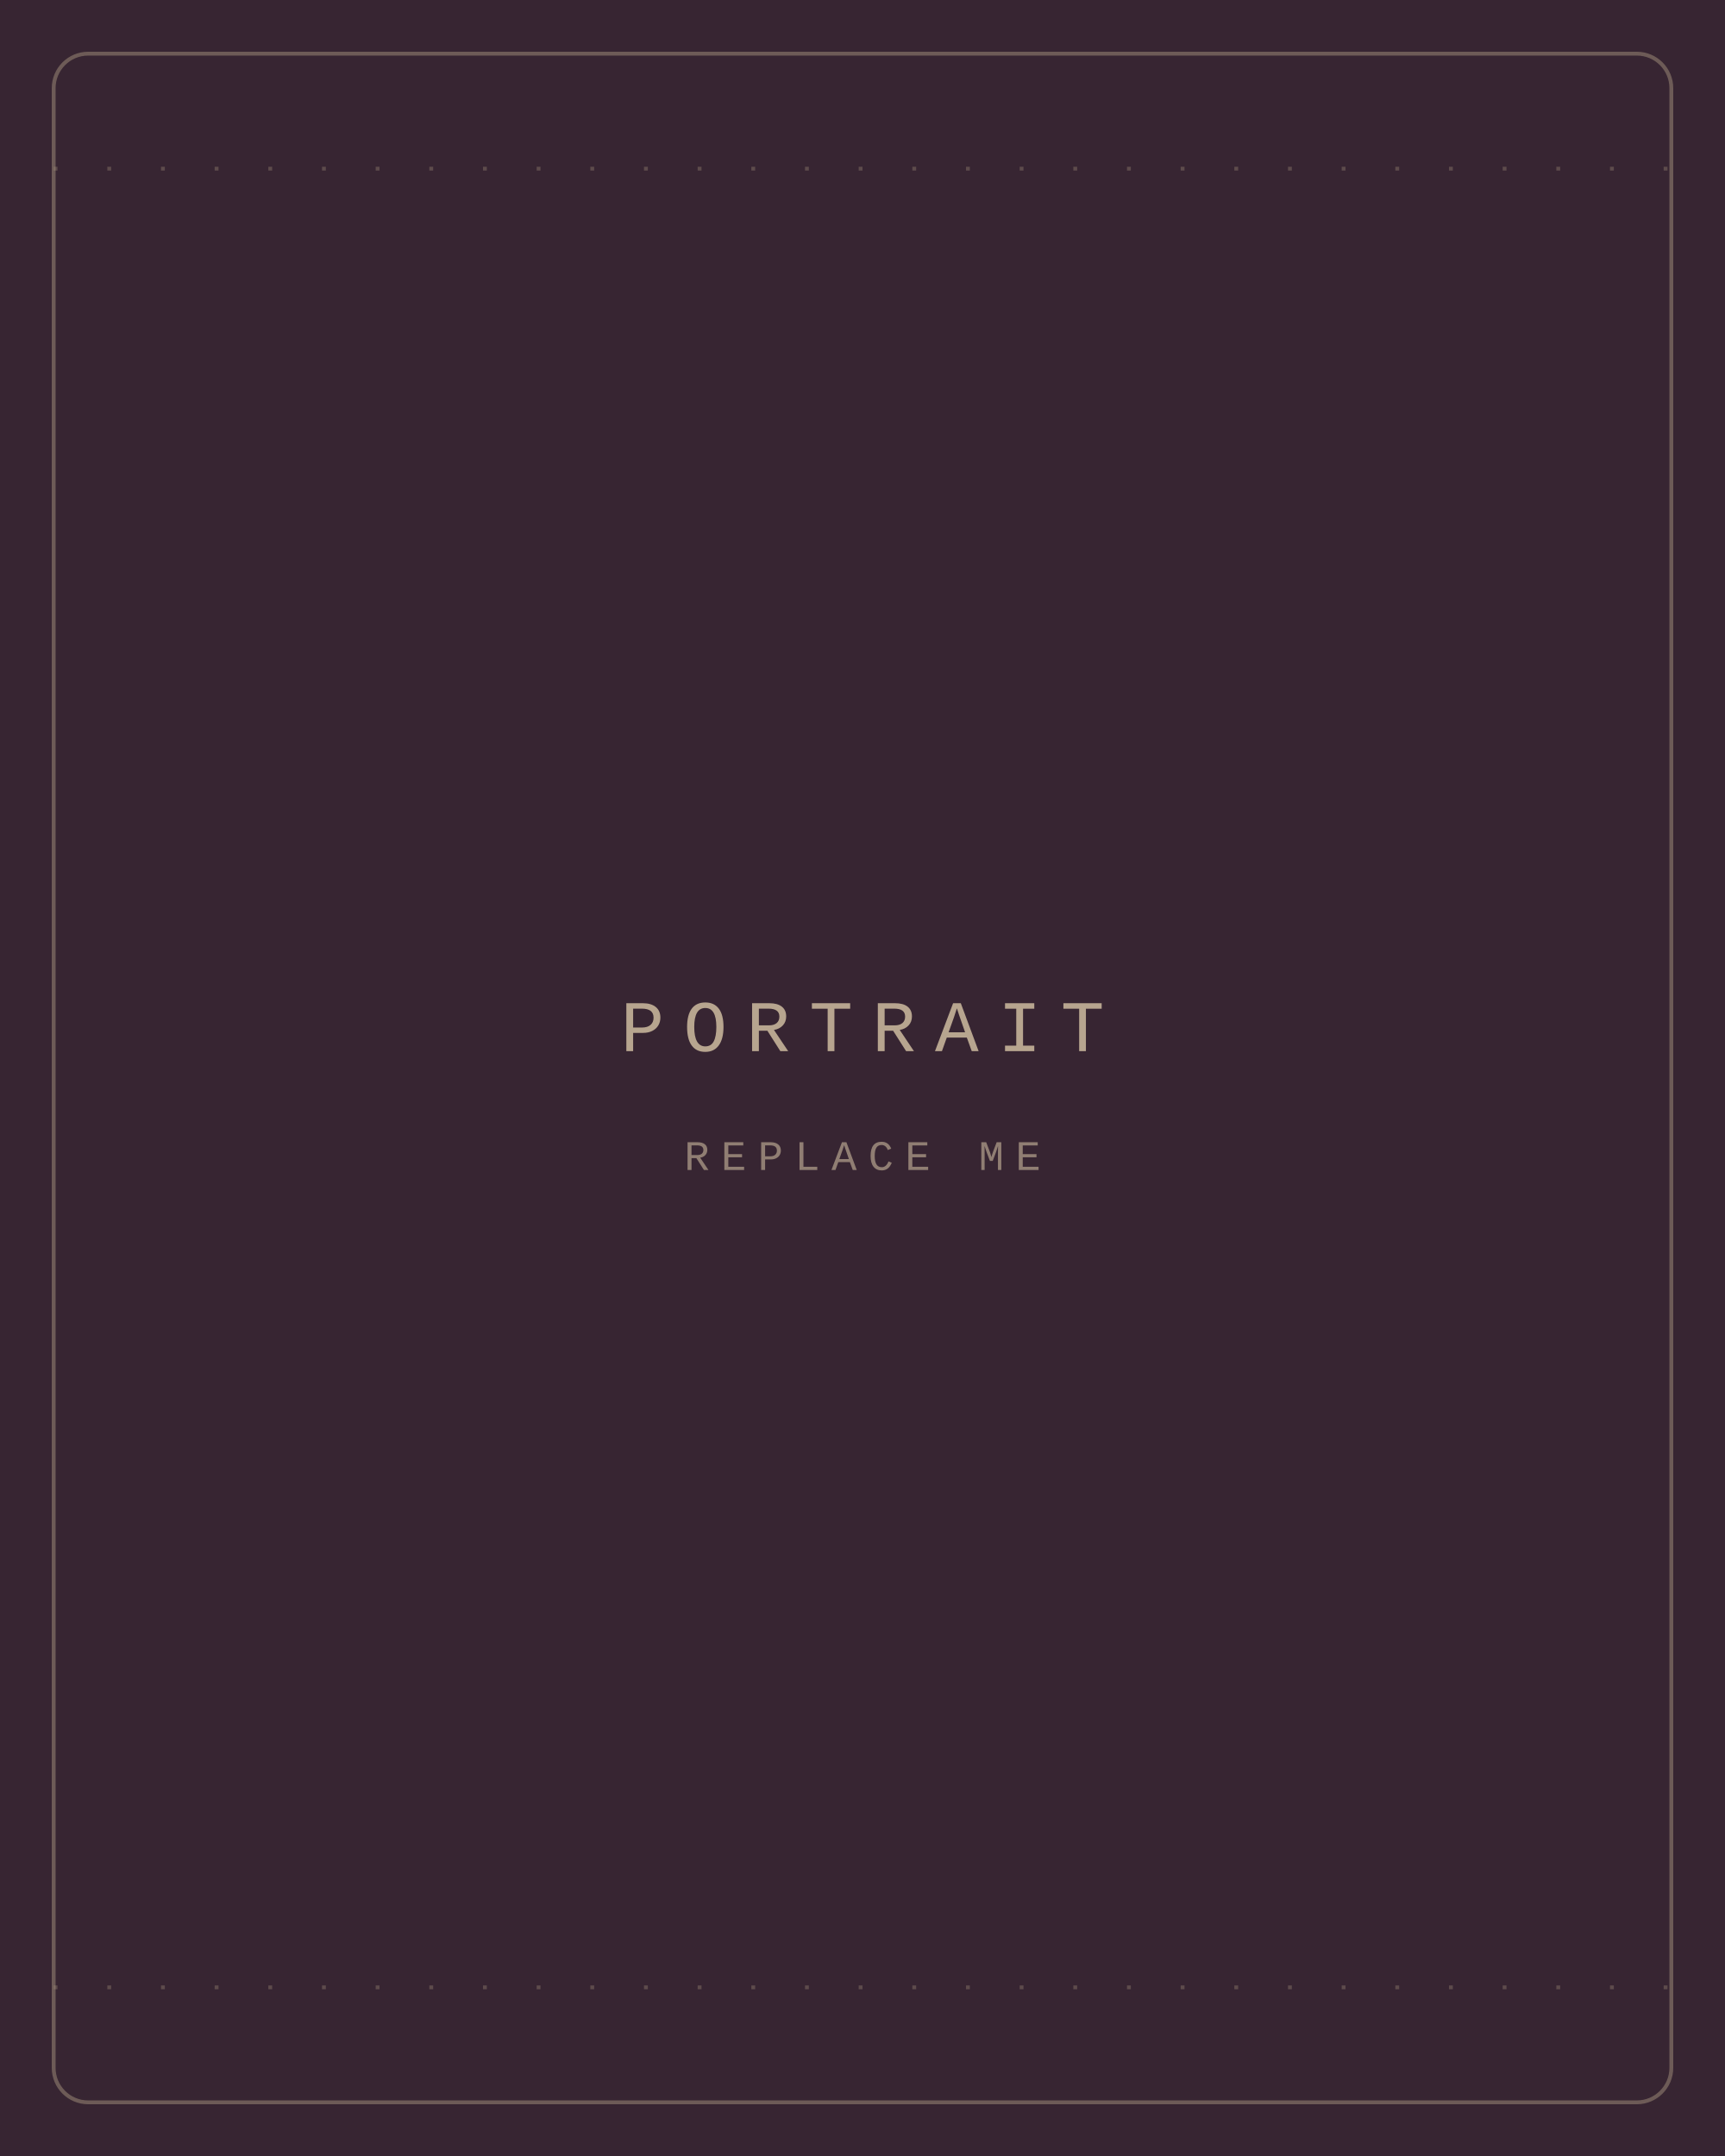
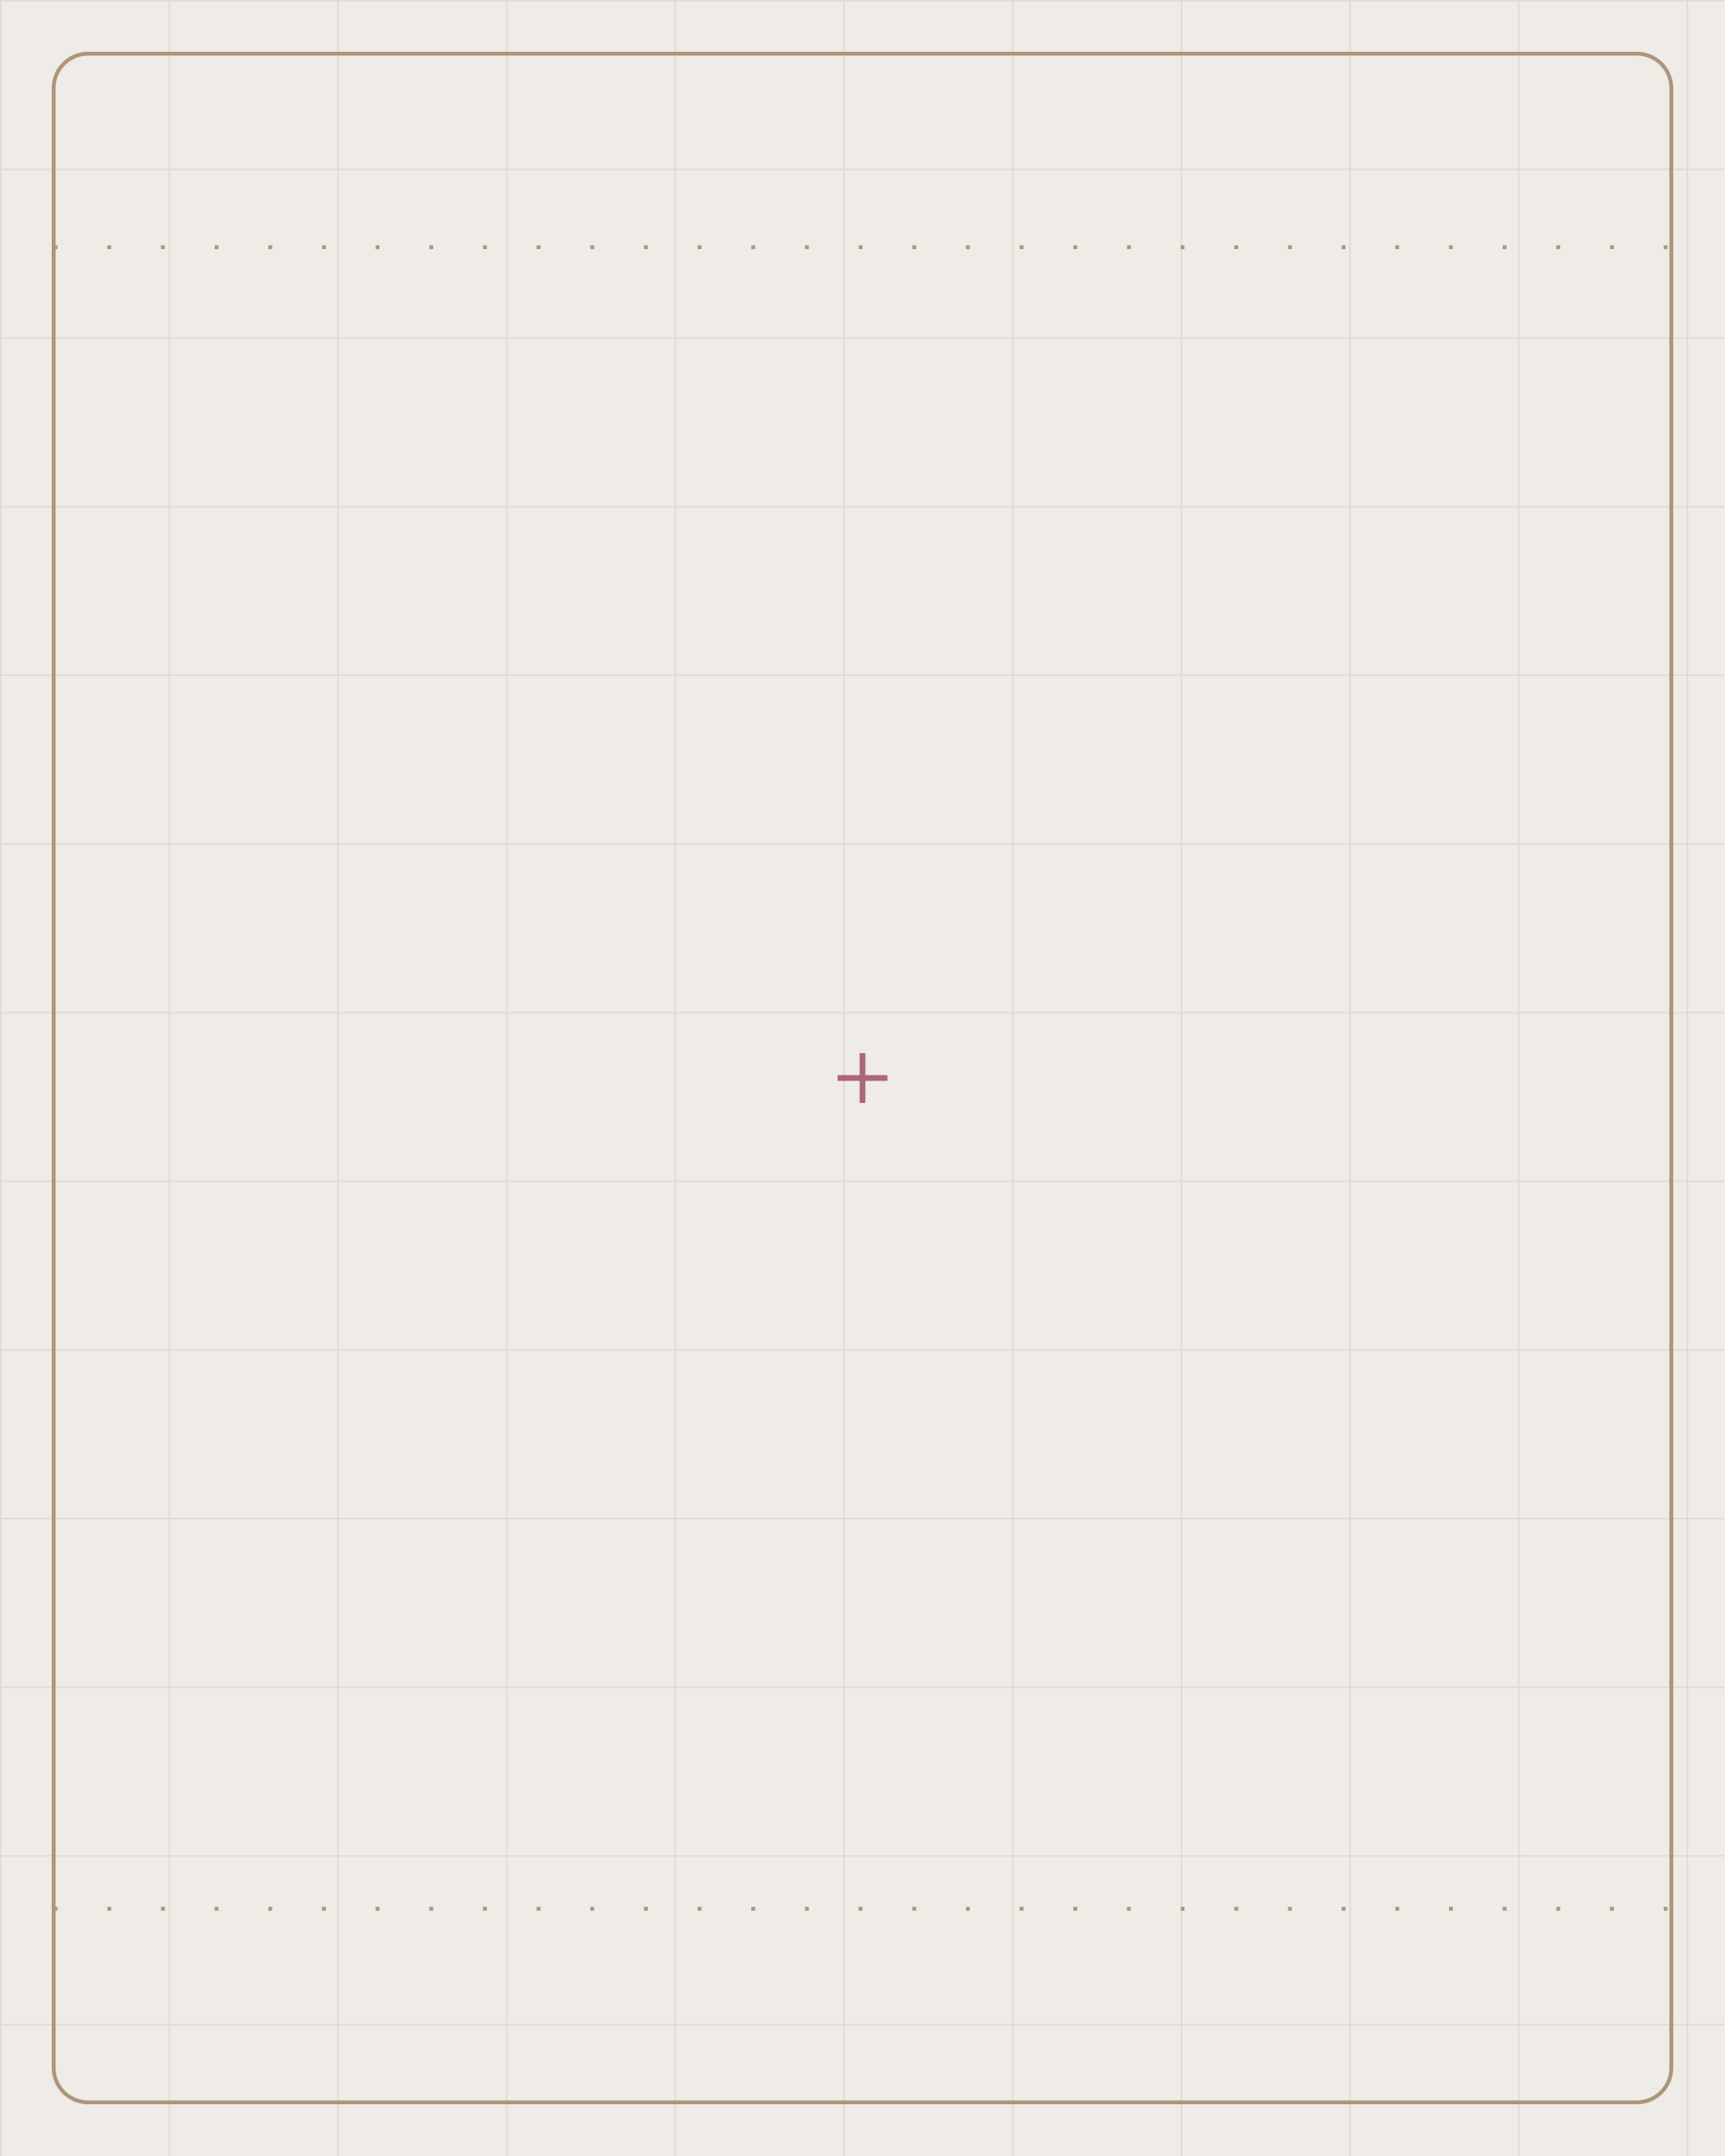
- <svg xmlns="http://www.w3.org/2000/svg" width="900" height="1125" viewBox="0 0 900 1125" role="img" aria-label="Placeholder image">
-   <rect width="900" height="1125" fill="#372532" />
-   <rect x="28" y="28" width="844" height="1069" fill="none" stroke="#a5937d" stroke-opacity="0.5" stroke-width="2" rx="18" />
-   <line x1="28" y1="88" x2="872" y2="88" stroke="#a5937d" stroke-opacity="0.35" stroke-width="2" stroke-dasharray="2 26" />
-   <line x1="28" y1="1037" x2="872" y2="1037" stroke="#a5937d" stroke-opacity="0.35" stroke-width="2" stroke-dasharray="2 26" />
-   <text x="450" y="548.5" text-anchor="middle" font-family="'IBM Plex Mono','Courier New',monospace" font-size="38" letter-spacing="10" fill="#b7a58f">PORTRAIT</text>
-   <text x="450" y="610.5" text-anchor="middle" font-family="'IBM Plex Mono','Courier New',monospace" font-size="22" letter-spacing="6" fill="#b7a58f" fill-opacity="0.7">REPLACE ME</text>
+ <svg xmlns="http://www.w3.org/2000/svg" width="900" height="1125" viewBox="0 0 900 1125" role="presentation">
+   <defs>
+     <pattern id="ledger" width="88" height="88" patternUnits="userSpaceOnUse">
+       <path d="M88 0H0v88" fill="none" stroke="hsl(32 18% 34%)" stroke-opacity="0.11" stroke-width="1.5" />
+     </pattern>
+   </defs>
+   <rect width="900" height="1125" fill="hsl(32 24% 92%)" />
+   <rect width="900" height="1125" fill="url(#ledger)" />
+   <rect x="28" y="28" width="844" height="1069" fill="none" stroke="hsl(32 22% 58%)" stroke-width="2" rx="18" />
+   <line x1="28" y1="129" x2="872" y2="129" stroke="hsl(32 22% 58%)" stroke-width="2" stroke-dasharray="2 26" />
+   <line x1="28" y1="996" x2="872" y2="996" stroke="hsl(32 22% 58%)" stroke-width="2" stroke-dasharray="2 26" />
+   <path d="M437 562.5h26M450 549.5v26" stroke="#8e2f45" stroke-opacity="0.7" stroke-width="3" />
</svg>
